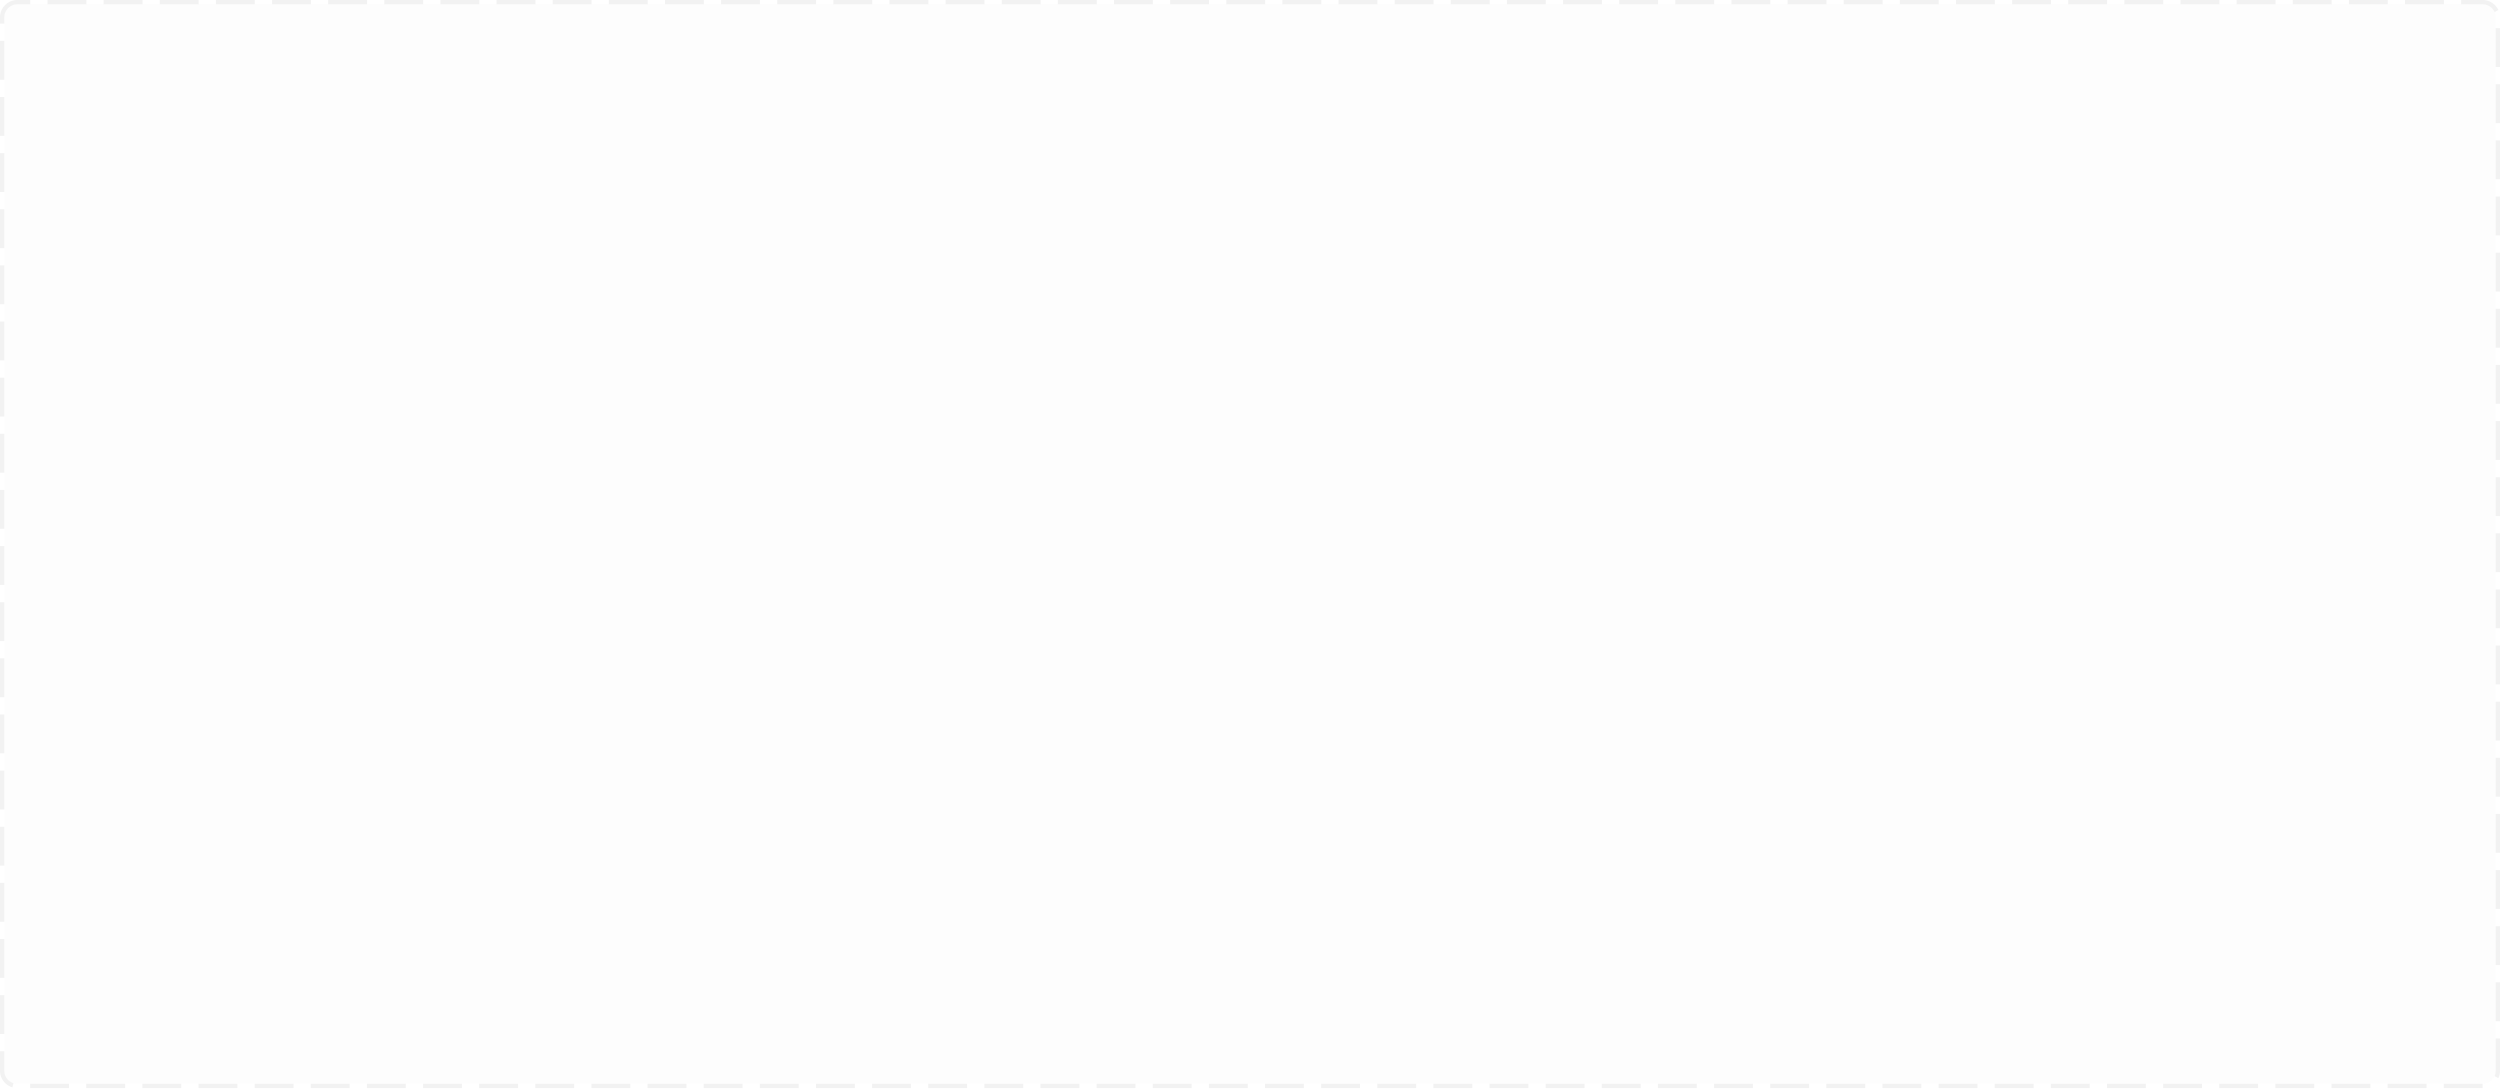
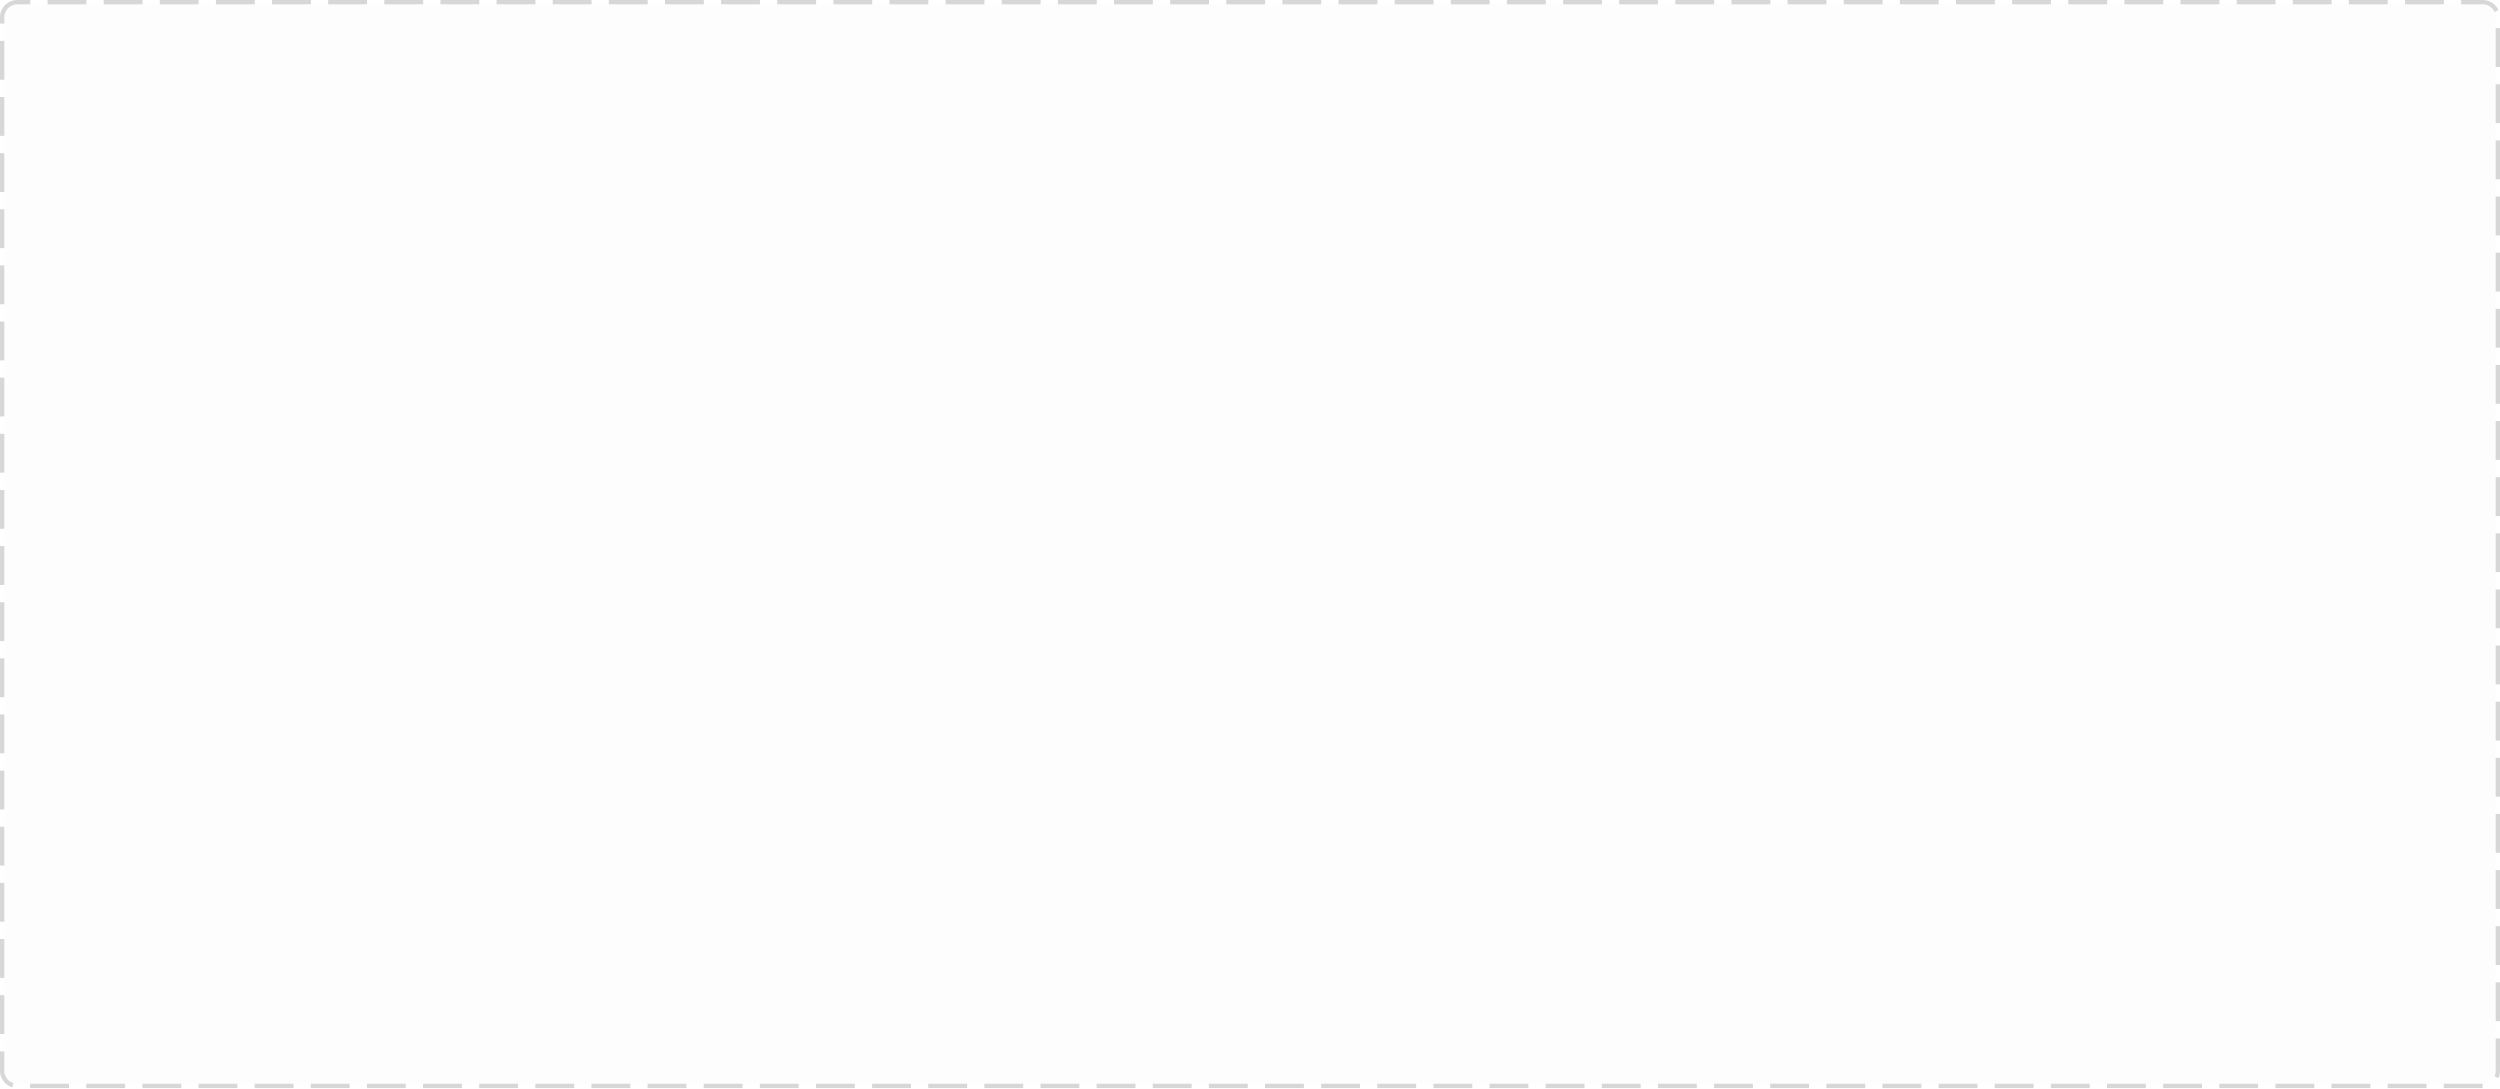
<svg xmlns="http://www.w3.org/2000/svg" version="1.1" width="579px" height="252px">
  <g transform="matrix(1 0 0 1 -1676 -438 )">
    <path d="M 1677 442  A 3 3 0 0 1 1680 439 L 2251 439  A 3 3 0 0 1 2254 442 L 2254 686  A 3 3 0 0 1 2251 689 L 1680 689  A 3 3 0 0 1 1677 686 L 1677 442  Z " fill-rule="nonzero" fill="#f2f2f2" stroke="none" fill-opacity="0.098" />
-     <path d="M 1676.5 442  A 3.5 3.5 0 0 1 1680 438.5 L 2251 438.5  A 3.5 3.5 0 0 1 2254.5 442 L 2254.5 686  A 3.5 3.5 0 0 1 2251 689.5 L 1680 689.5  A 3.5 3.5 0 0 1 1676.5 686 L 1676.5 442  Z " stroke-width="1" stroke-dasharray="9,4" stroke="#f2f2f2" fill="none" stroke-dashoffset="0.5" />
+     <path d="M 1676.5 442  A 3.5 3.5 0 0 1 1680 438.5 L 2251 438.5  A 3.5 3.5 0 0 1 2254.5 442 L 2254.5 686  A 3.5 3.5 0 0 1 2251 689.5 L 1680 689.5  A 3.5 3.5 0 0 1 1676.5 686 L 1676.5 442  Z " stroke-width="1" stroke-dasharray="9,4" stroke="#d7d7d7" fill="none" stroke-dashoffset="0.5" />
  </g>
</svg>
